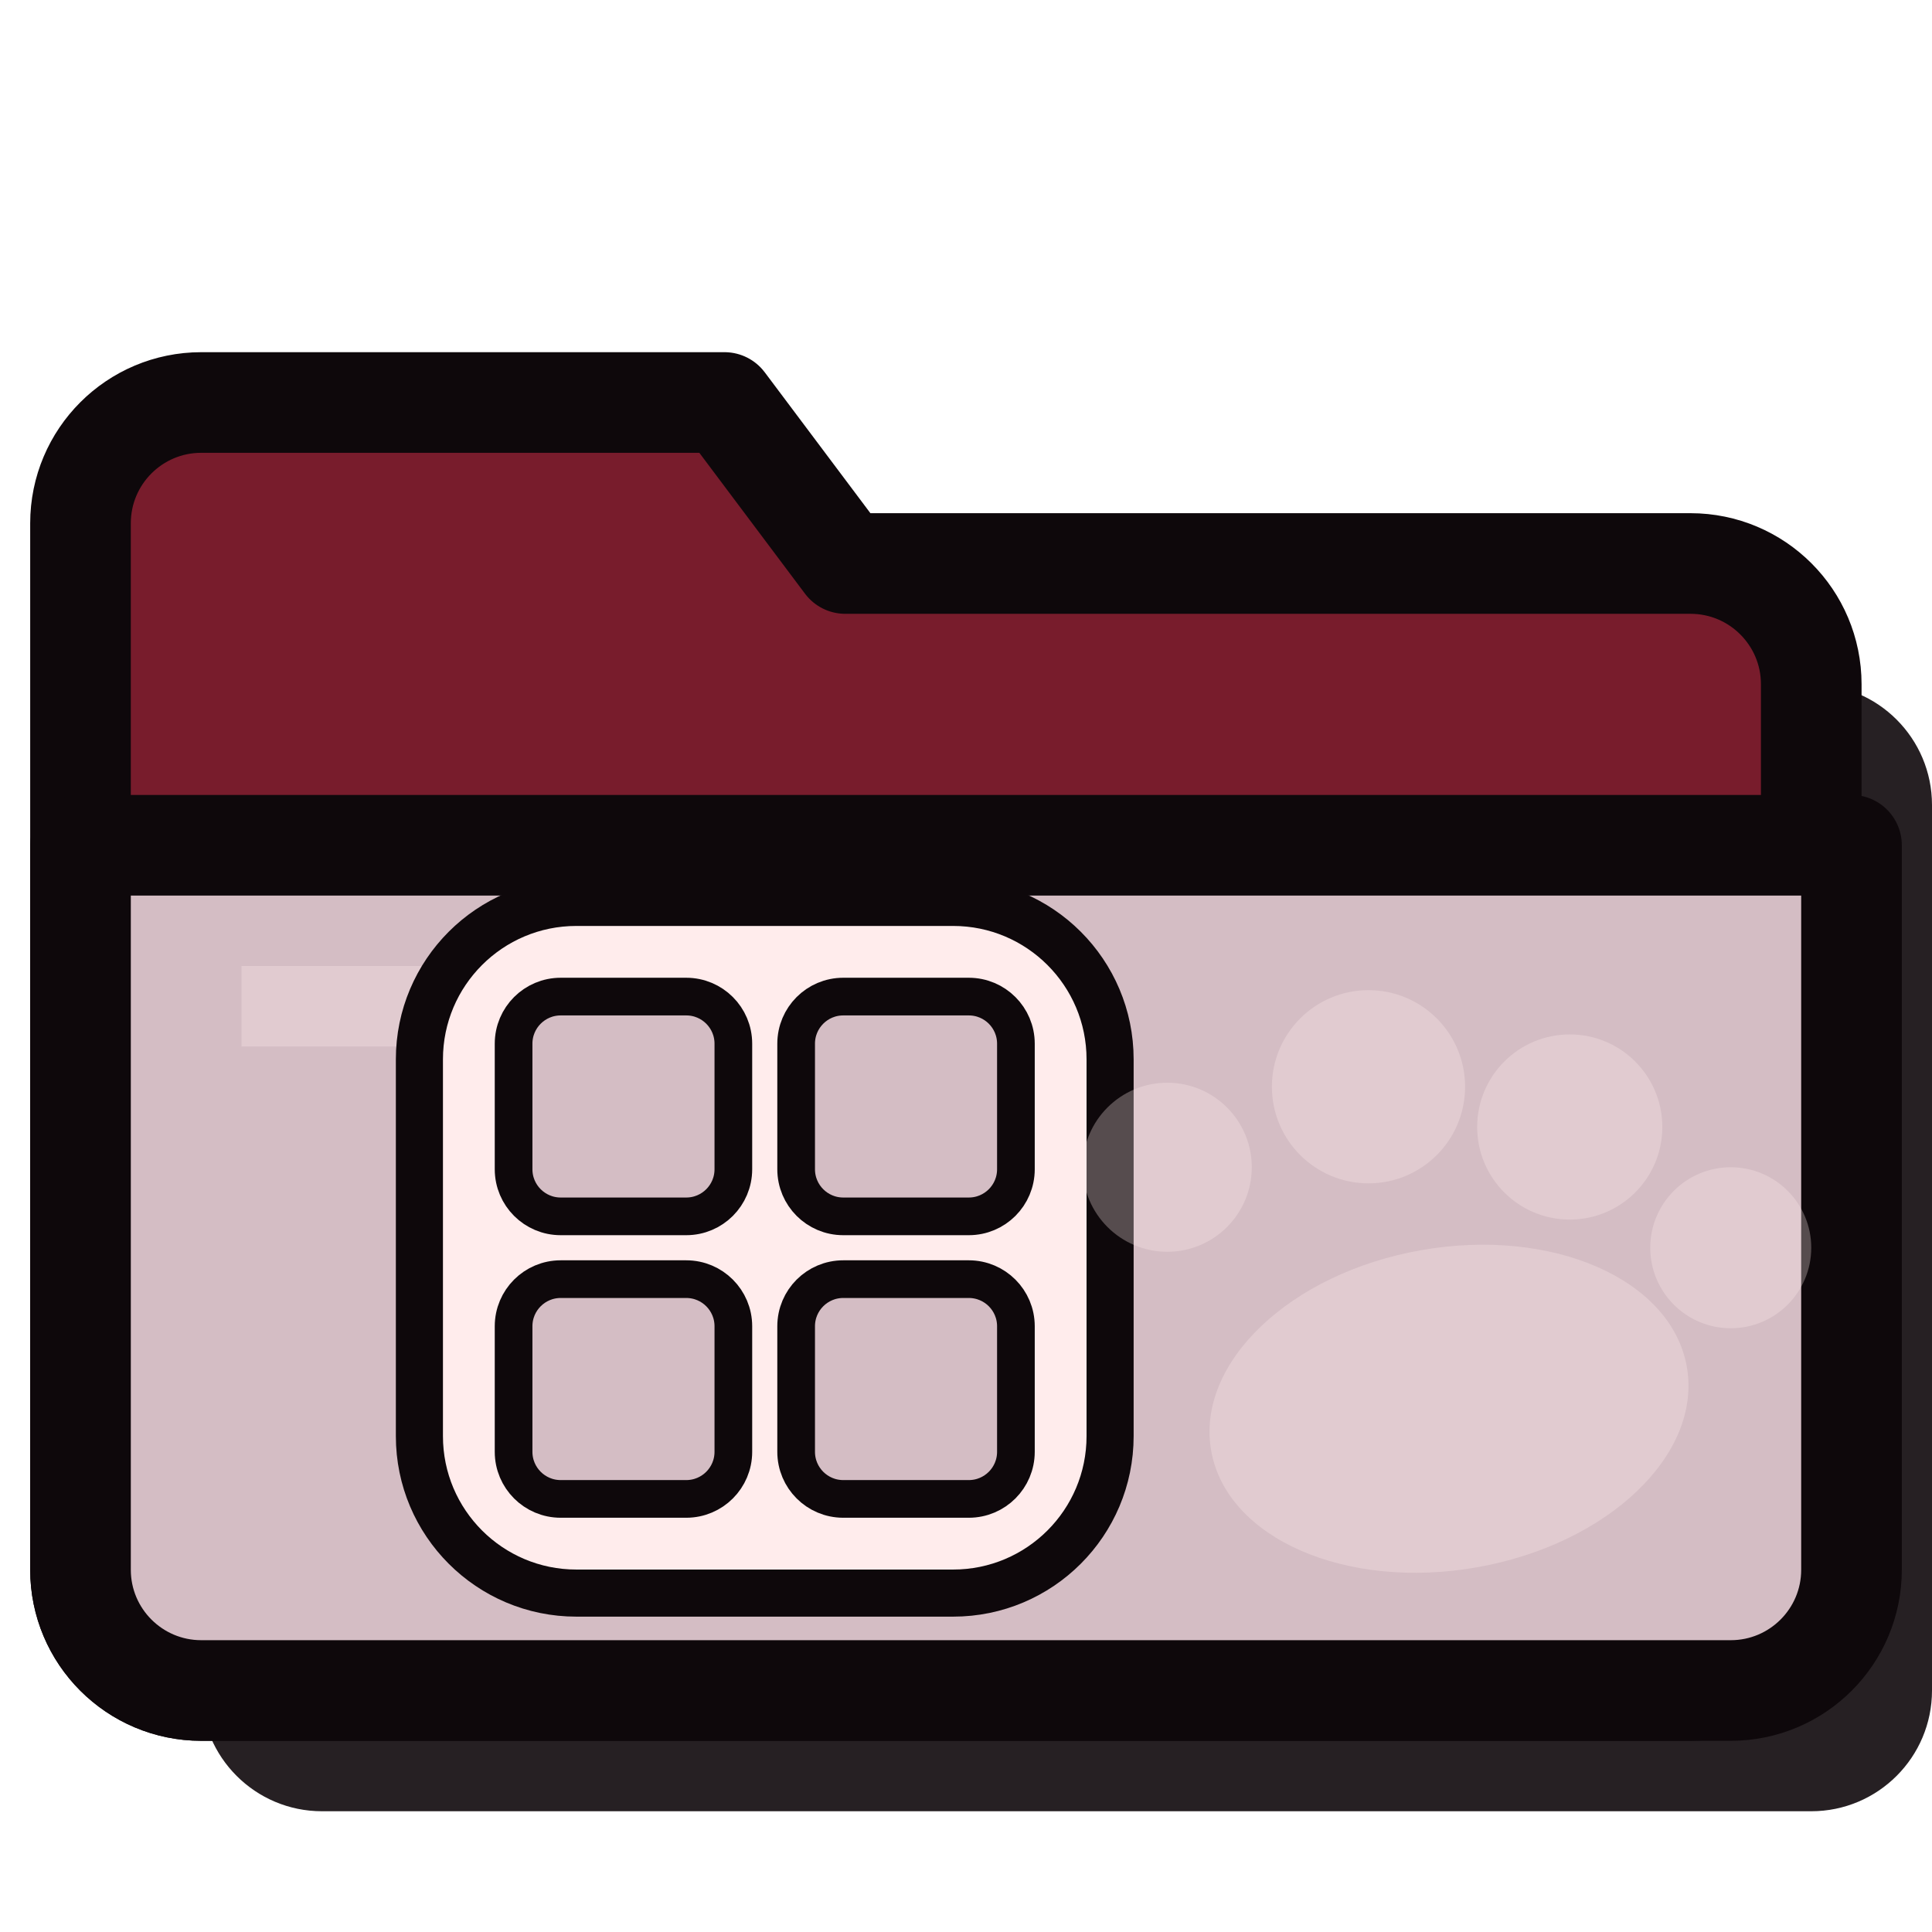
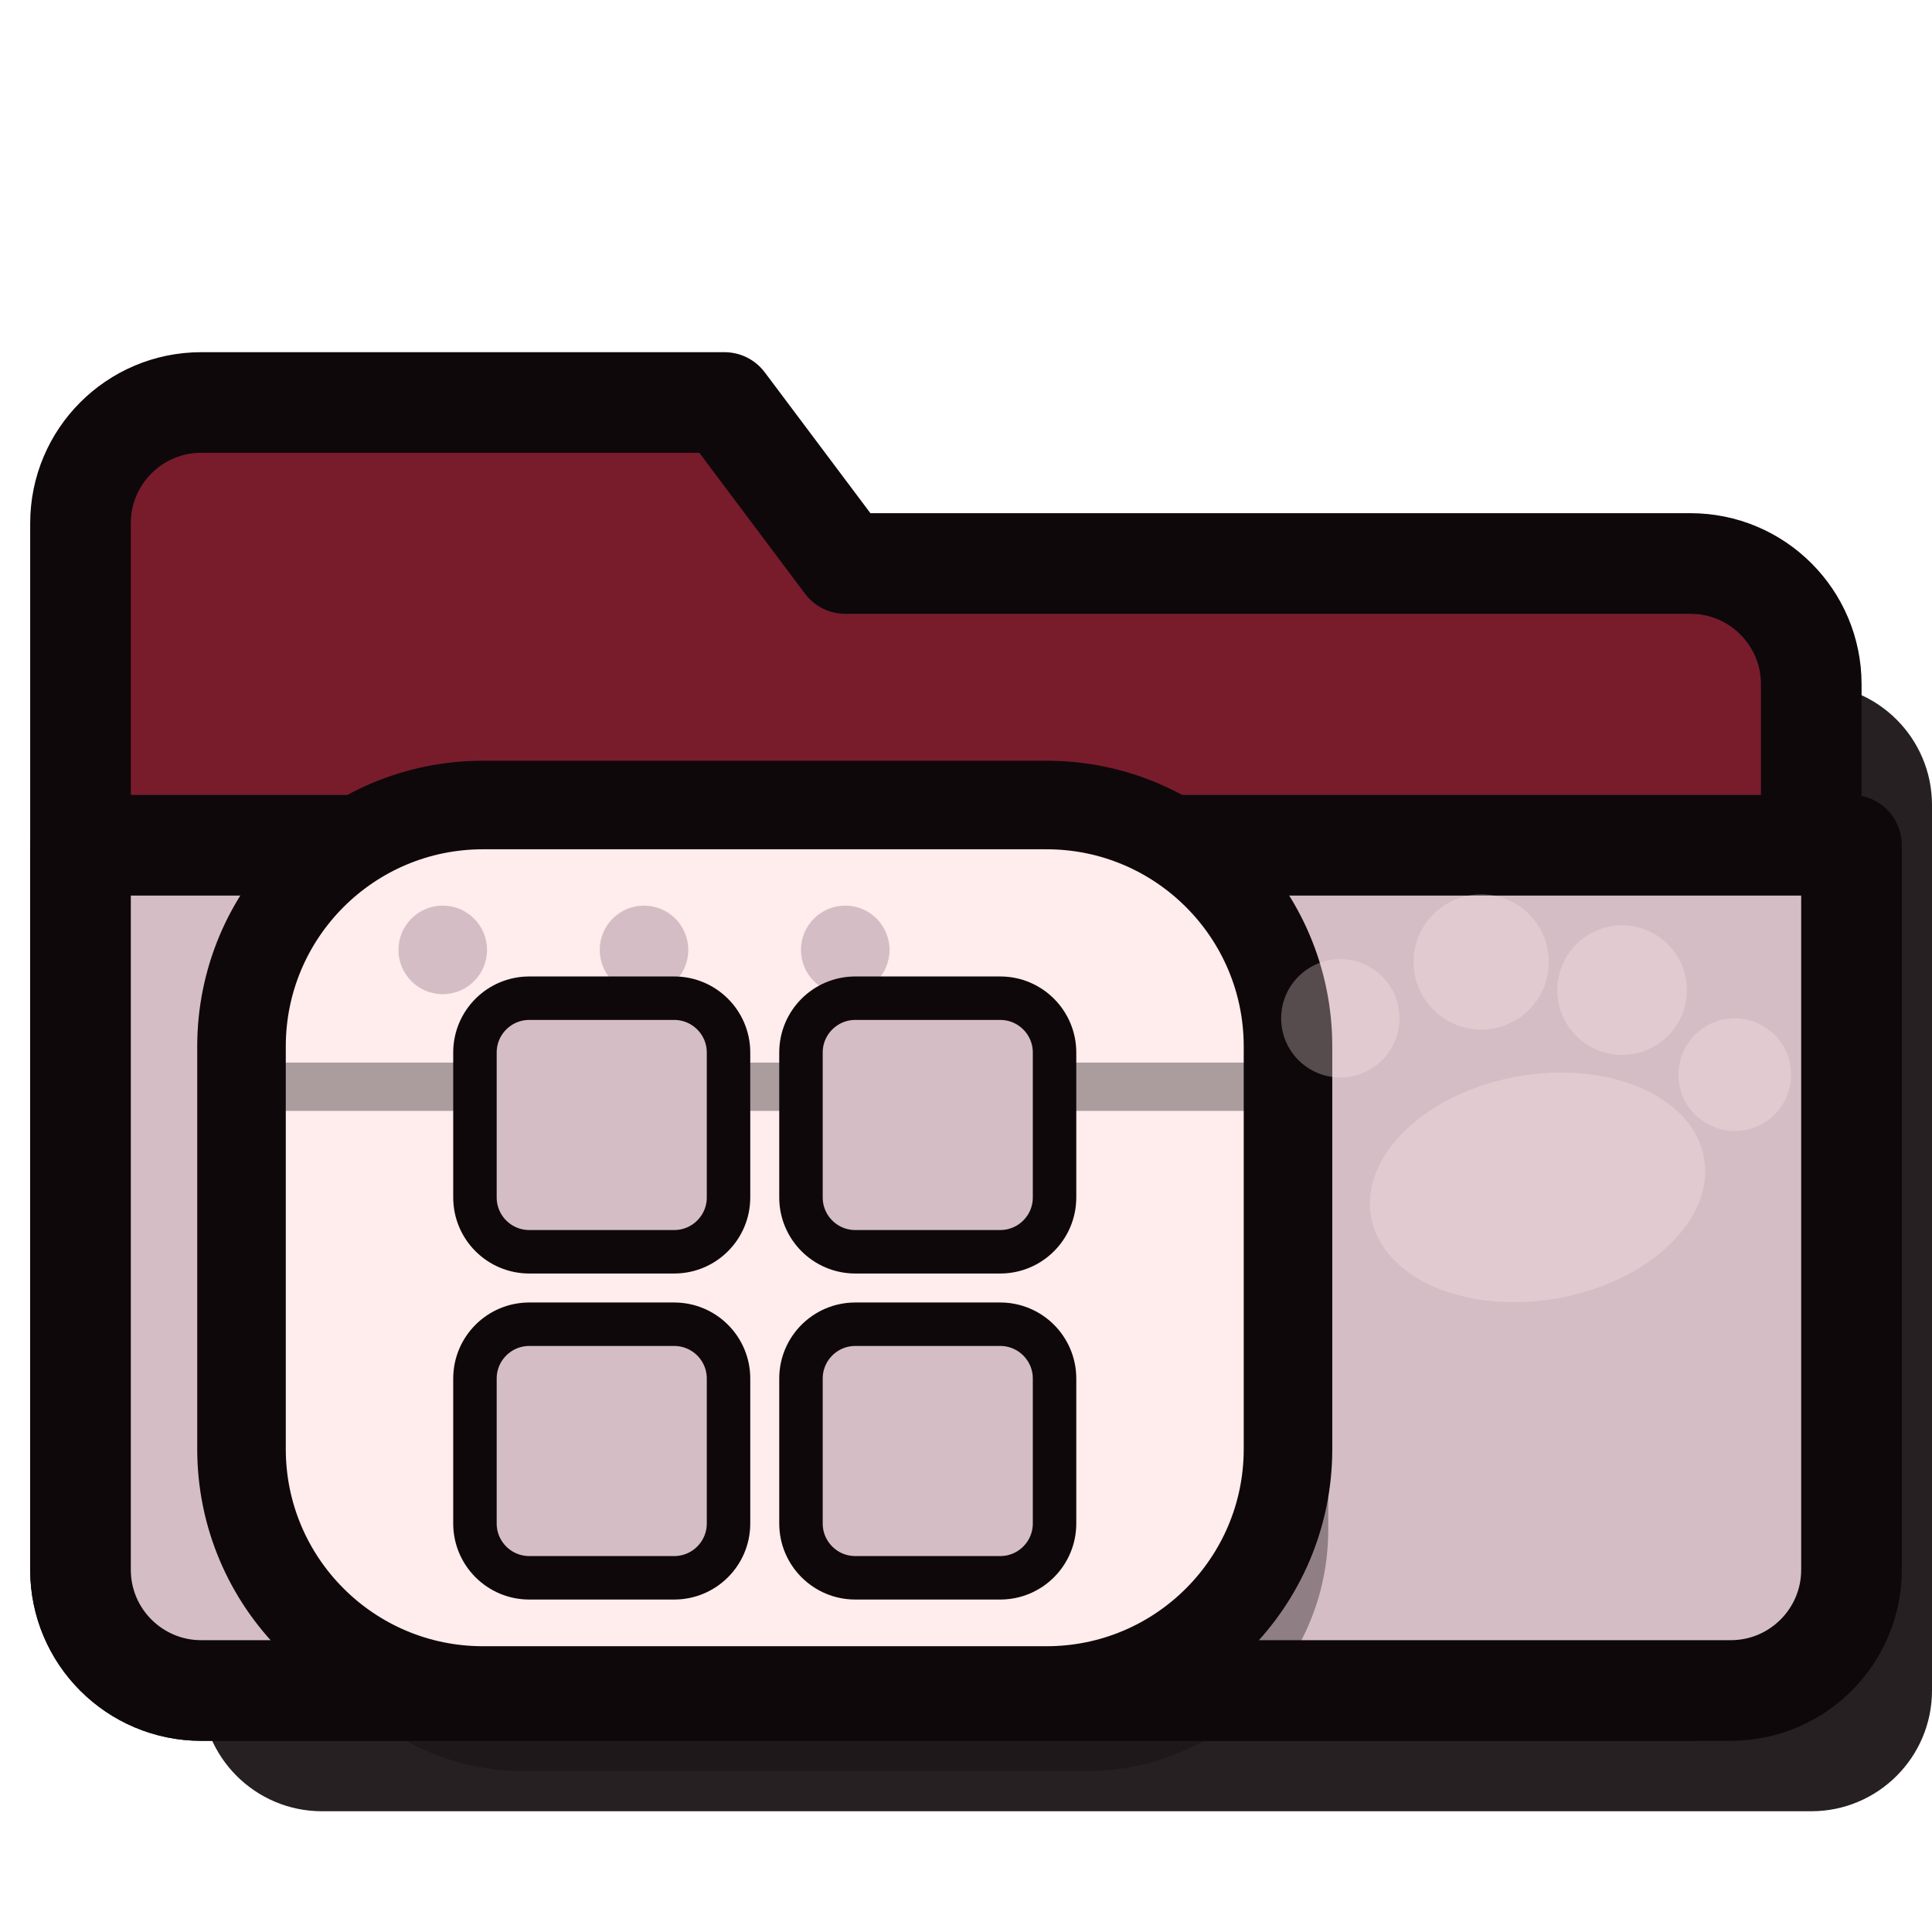
<svg xmlns="http://www.w3.org/2000/svg" width="48" height="48" viewBox="0 0 48 48">
  <path d="M5 10 H18 L21 14 H42 A3 3 0 0 1 45 17 V39 A3 3 0 0 1 42 42 H5 A3 3 0 0 1 2 39 V13 A3 3 0 0 1 5 10 Z" transform="translate(3 3)" fill="#0E080B" opacity="0.9" />
  <path d="M5 10 H18 L21 14 H42 A3 3 0 0 1 45 17 V39 A3 3 0 0 1 42 42 H5 A3 3 0 0 1 2 39 V13 A3 3 0 0 1 5 10 Z" fill="#781C2C" stroke="#0E080B" stroke-width="2.5" stroke-linejoin="round" />
  <path d="M2 21 H46 V39 A3 3 0 0 1 43 42 H5 A3 3 0 0 1 2 39 Z" fill="#D4BDC4" stroke="#0E080B" stroke-width="2.5" stroke-linejoin="round" />
  <path d="M6 24 H20 V26 H6 Z" fill="#FFECEC" opacity="0.30" />
-   <g transform="translate(19 31) scale(0.78)">
-     <rect x="-11" y="-11" width="22" height="22" rx="5" fill="#FFECEC" stroke="#0E080B" stroke-width="1.5" />
-     <rect x="-8" y="-8" width="7" height="7" rx="1.5" fill="#D4BDC4" stroke="#0E080B" stroke-width="1.2" />
-     <rect x="1" y="-8" width="7" height="7" rx="1.5" fill="#D4BDC4" stroke="#0E080B" stroke-width="1.2" />
-     <rect x="-8" y="1" width="7" height="7" rx="1.5" fill="#D4BDC4" stroke="#0E080B" stroke-width="1.2" />
-     <rect x="1" y="1" width="7" height="7" rx="1.5" fill="#D4BDC4" stroke="#0E080B" stroke-width="1.2" />
+   <g transform="translate(19 31)">
+     <rect x="-12" y="-9" width="26" height="22" rx="6" fill="#0E080B" opacity="0.35" />
+     <rect x="-13" y="-11" width="26" height="22" rx="6" fill="#FFECEC" stroke="#0E080B" stroke-width="2.2" />
+     <path d="M-13 -4 H13" stroke="#0E080B" stroke-width="1.2" opacity="0.35" />
+     <circle cx="-8" cy="-7.4" r="1.1" fill="#D4BDC4" />
+     <circle cx="-3" cy="-7.4" r="1.1" fill="#D4BDC4" />
+     <circle cx="2" cy="-7.4" r="1.1" fill="#D4BDC4" />
+     <g transform="translate(0 1) scale(0.9)">
+       <rect x="-8" y="-8" width="7" height="7" rx="1.5" fill="#D4BDC4" stroke="#0E080B" stroke-width="1.2" />
+       <rect x="1" y="-8" width="7" height="7" rx="1.5" fill="#D4BDC4" stroke="#0E080B" stroke-width="1.2" />
+       <rect x="-8" y="1" width="7" height="7" rx="1.5" fill="#D4BDC4" stroke="#0E080B" stroke-width="1.2" />
+       <rect x="1" y="1" width="7" height="7" rx="1.5" fill="#D4BDC4" stroke="#0E080B" stroke-width="1.2" />
+     </g>
  </g>
-   <g fill="#FFECEC" opacity="0.30">
-     <circle cx="29" cy="29" r="2.1" />
-     <circle cx="34" cy="27" r="2.4" />
-     <circle cx="39" cy="28" r="2.3" />
-     <circle cx="43" cy="31" r="2.0" />
-     <ellipse cx="36" cy="35" rx="6" ry="4" transform="rotate(-10 36 35)" />
+   <g transform="translate(13 5) scale(0.7)">
+     <g fill="#FFECEC" opacity="0.30">
+       <circle cx="29" cy="29" r="2.1" />
+       <circle cx="34" cy="27" r="2.4" />
+       <circle cx="39" cy="28" r="2.3" />
+       <circle cx="43" cy="31" r="2.0" />
+       <ellipse cx="36" cy="35" rx="6" ry="4" transform="rotate(-10 36 35)" />
+     </g>
  </g>
</svg>
